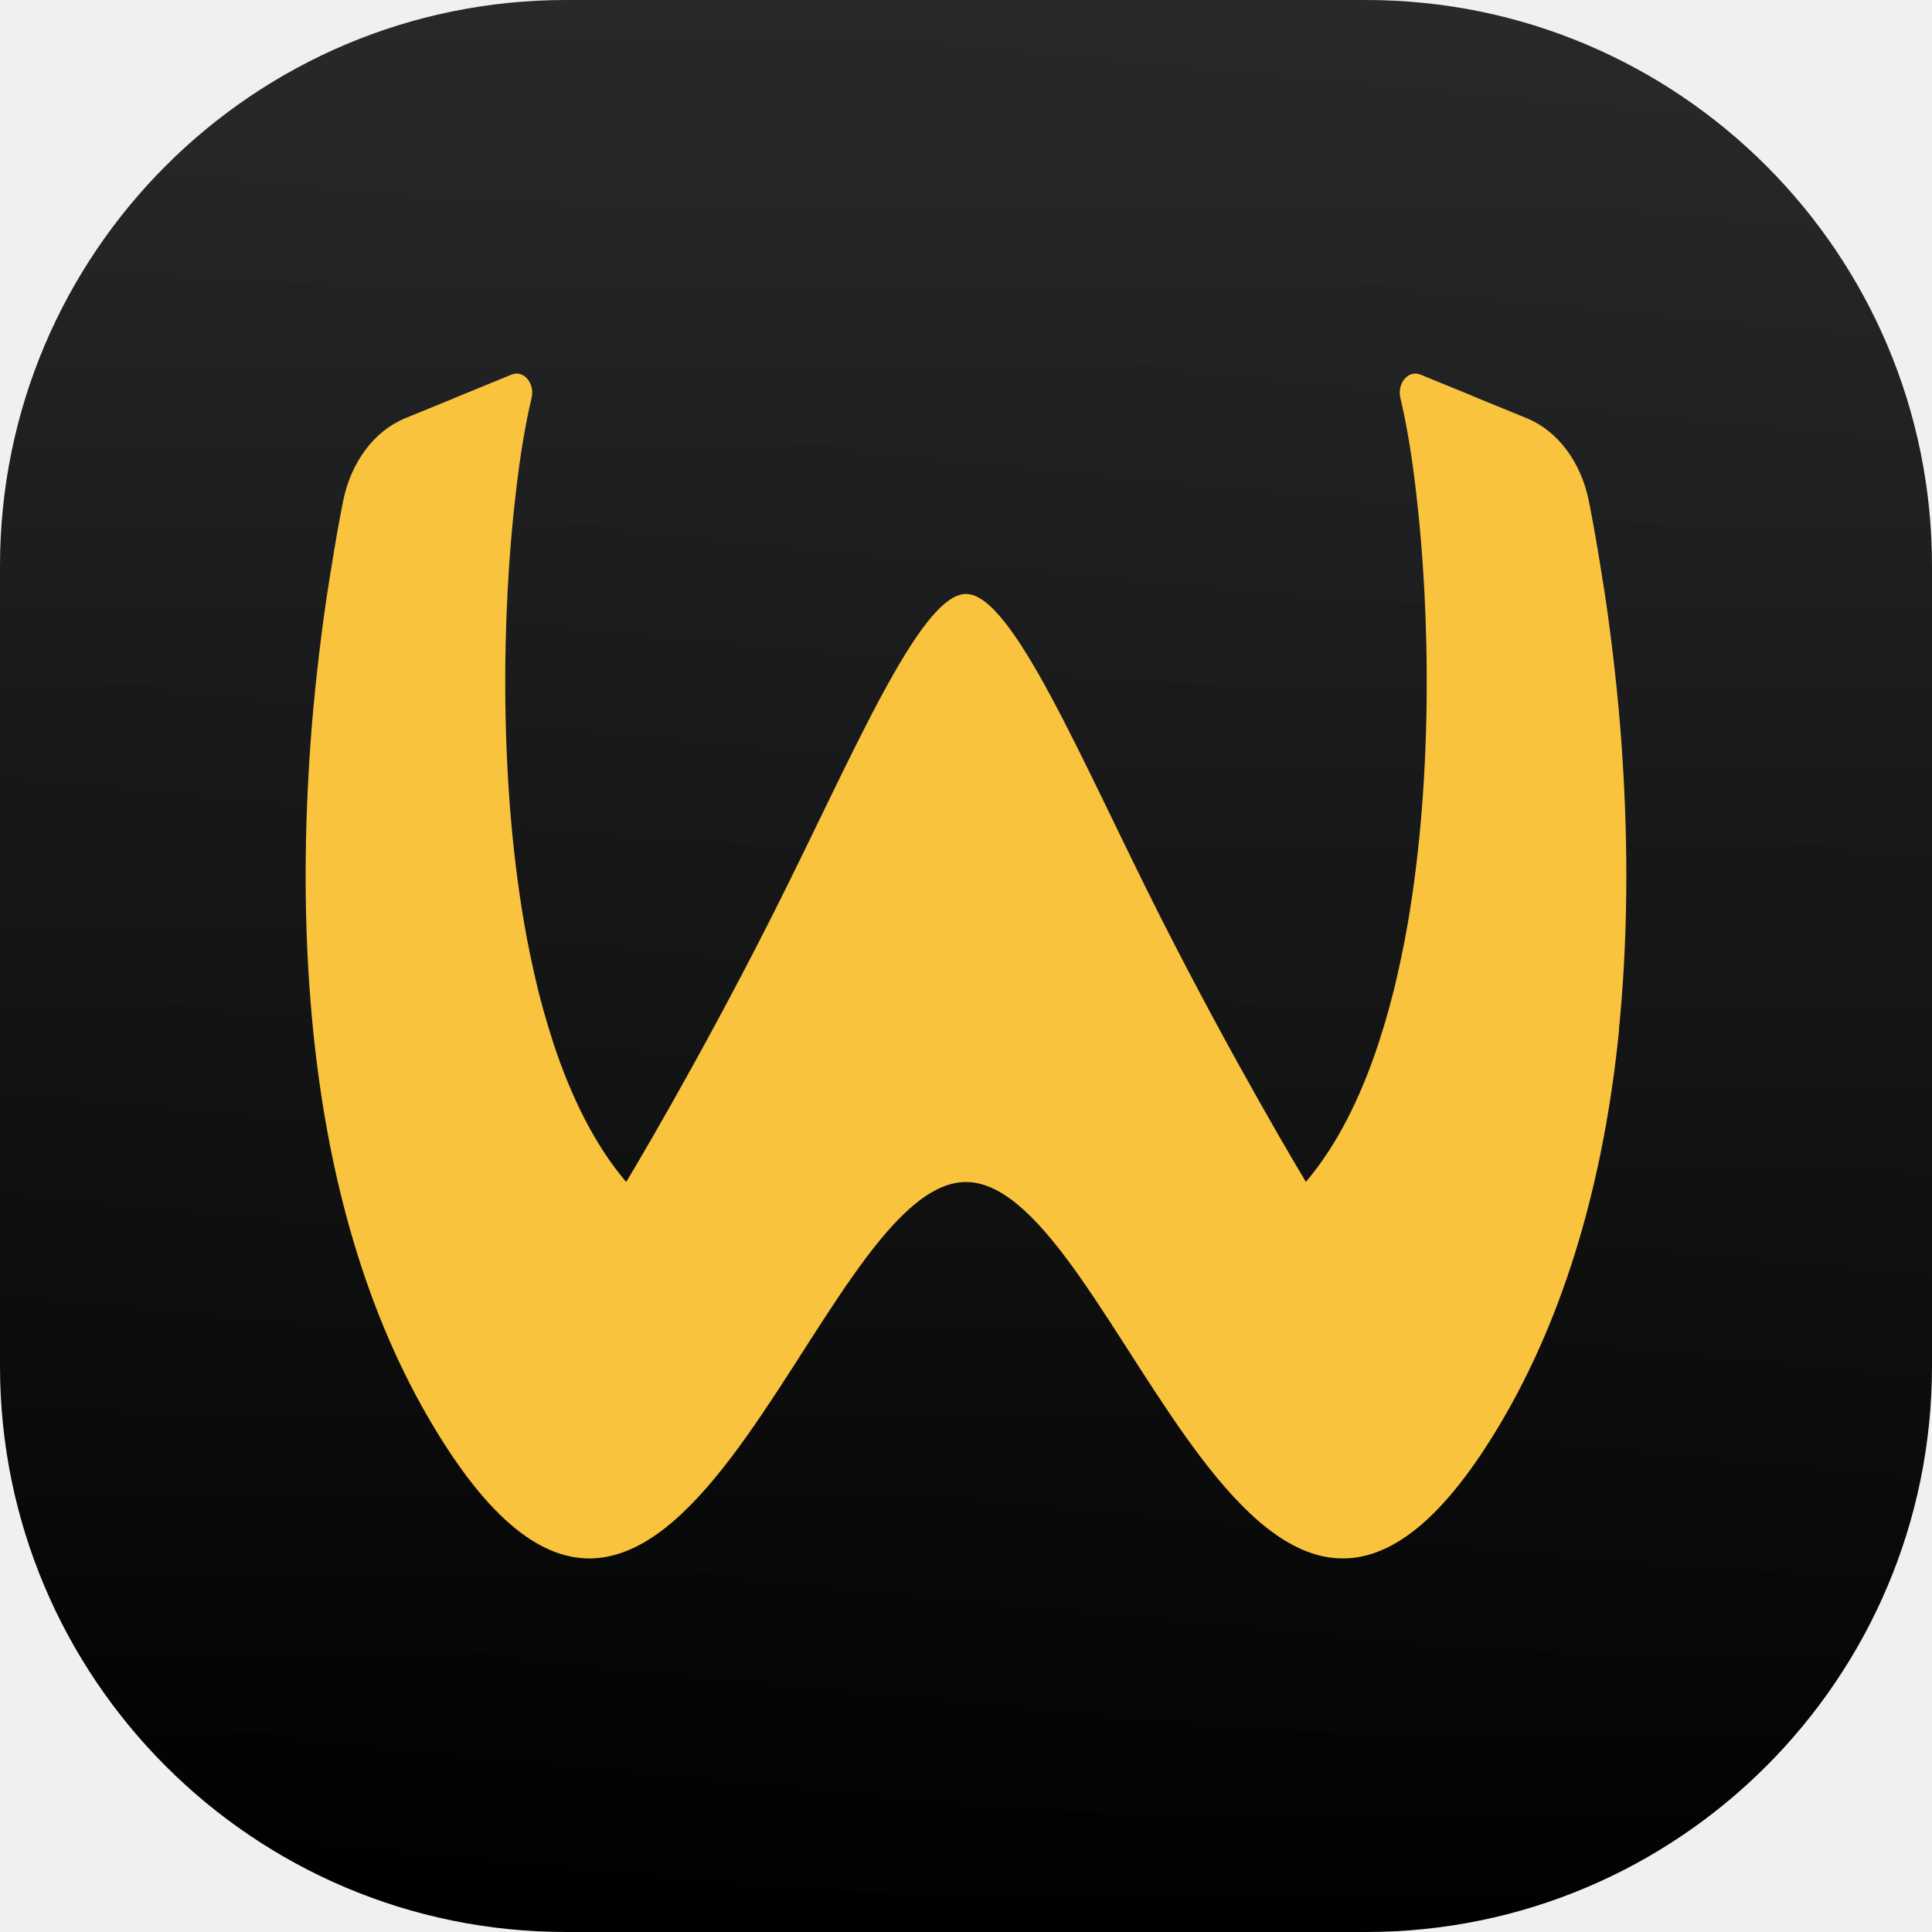
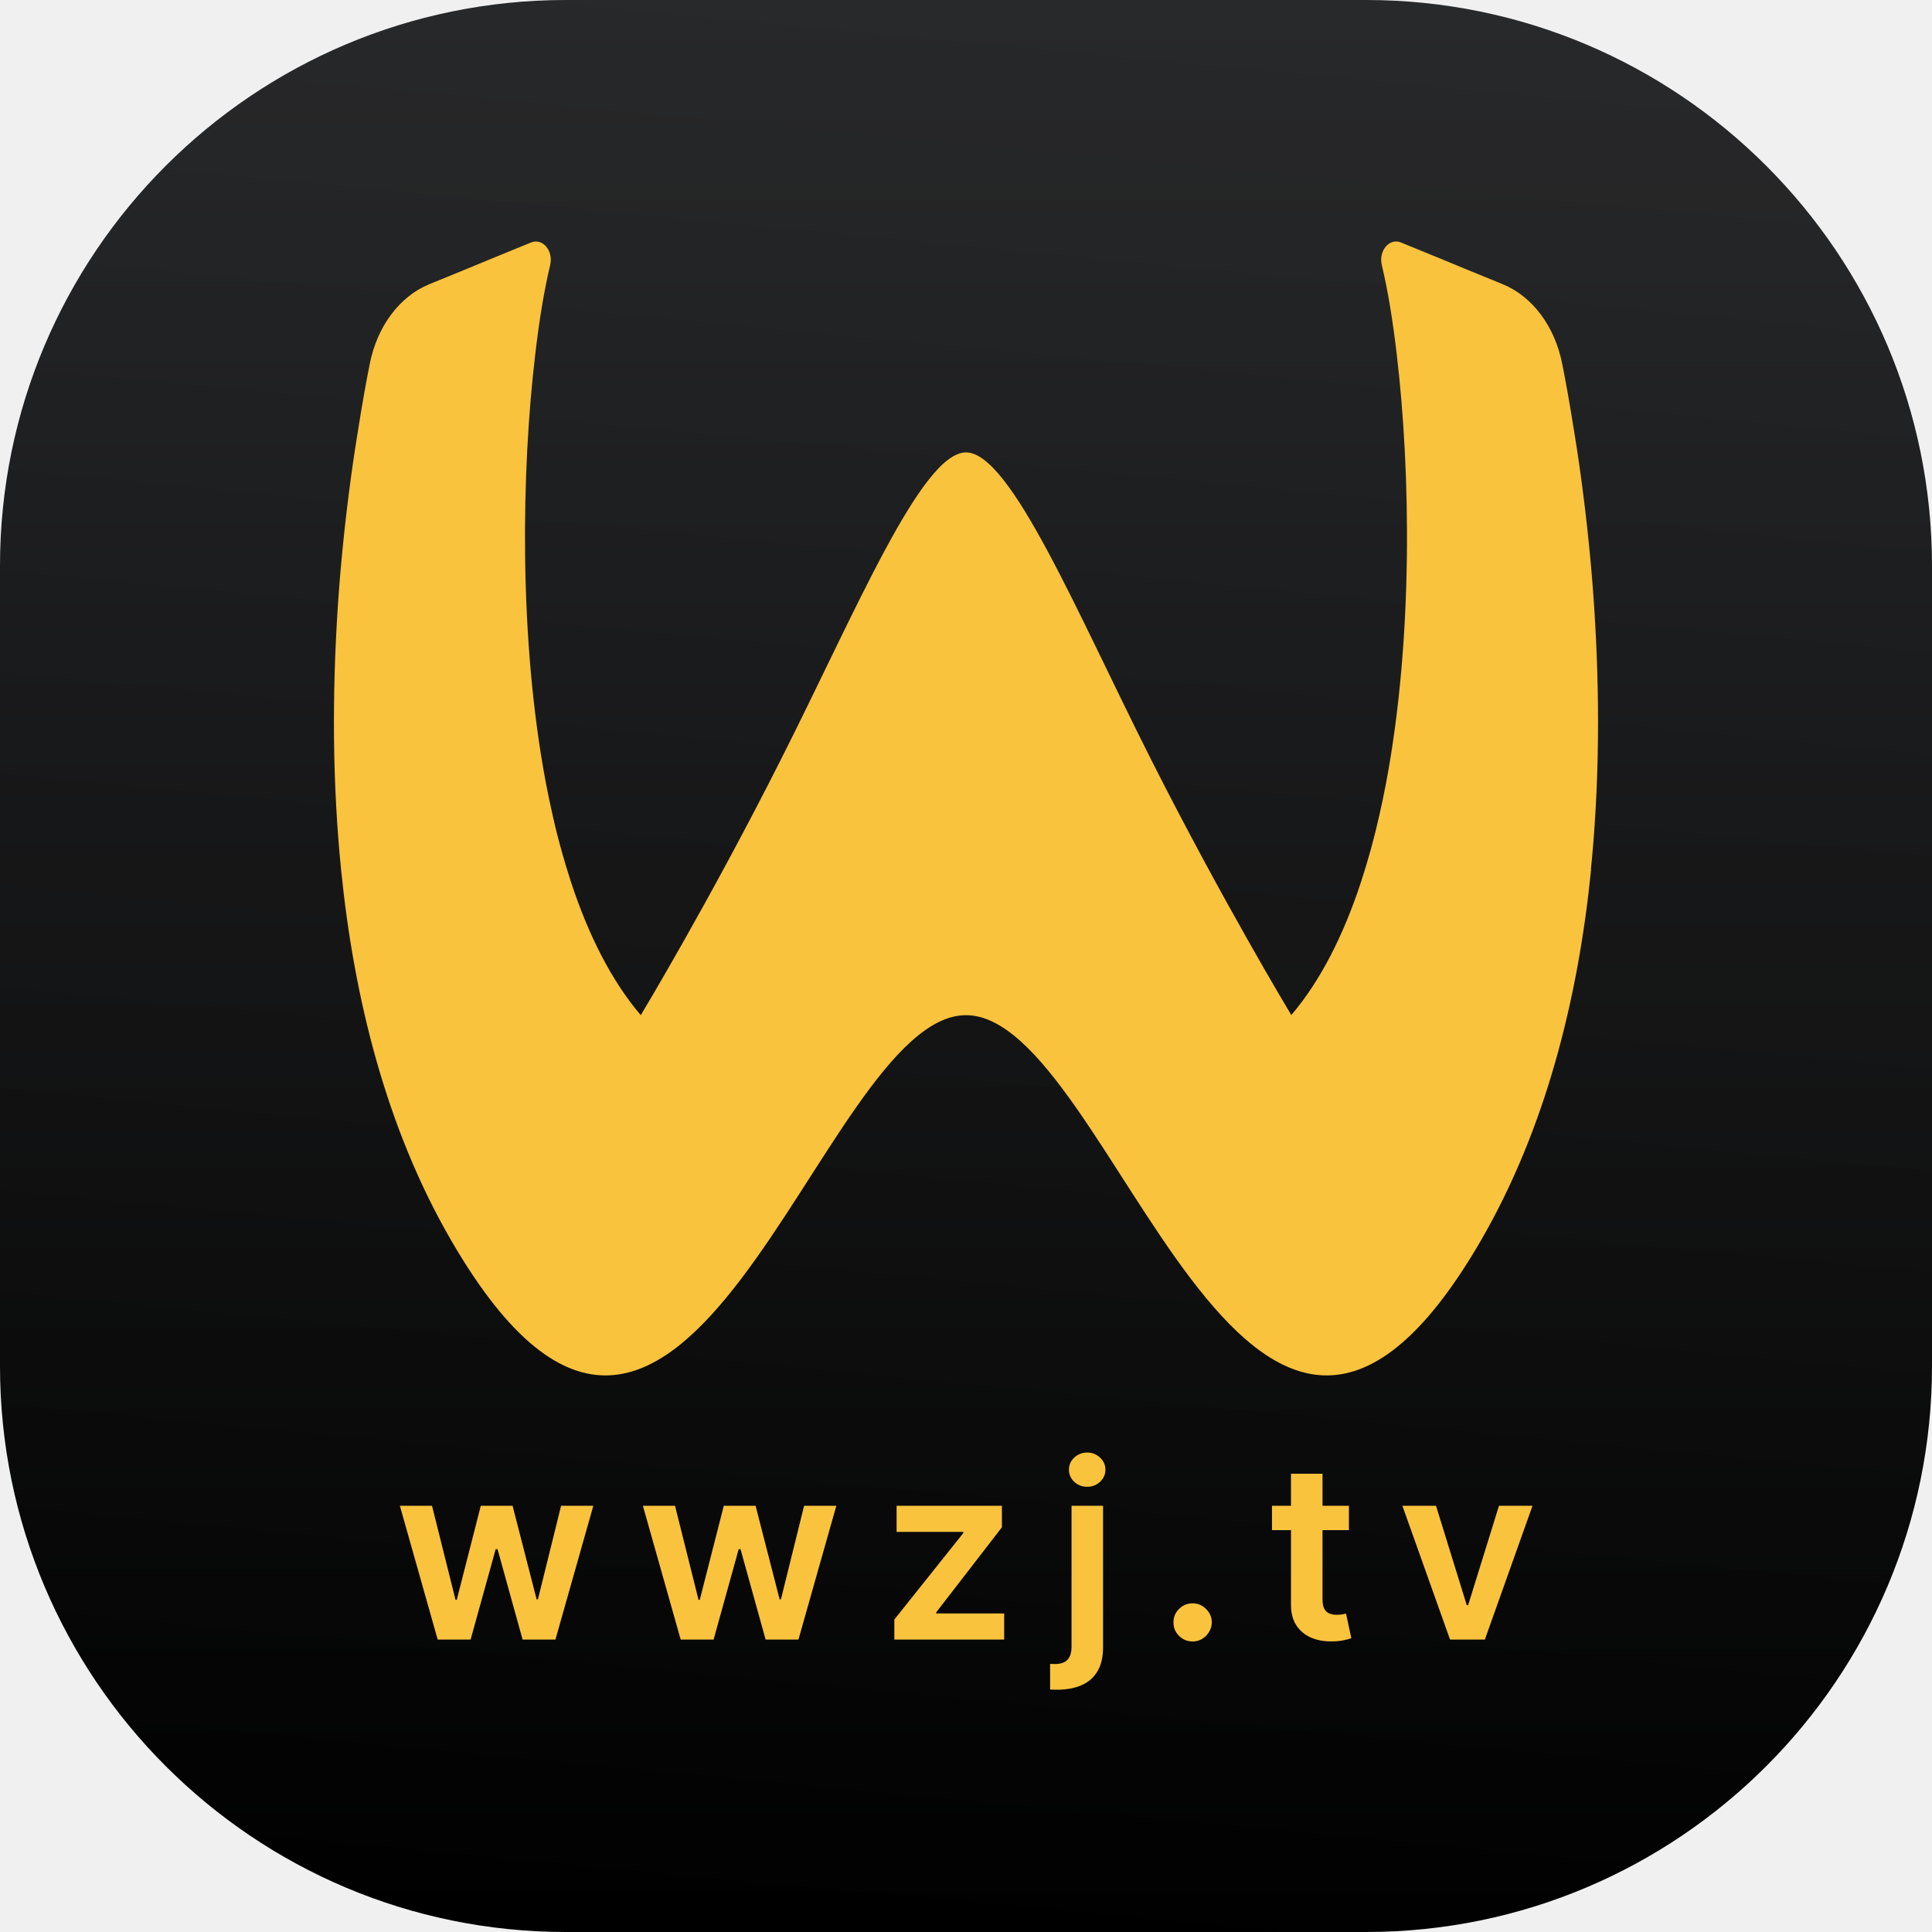
<svg xmlns="http://www.w3.org/2000/svg" width="1024" height="1024" viewBox="0 0 1024 1024" fill="none">
-   <rect width="1024" height="1024" rx="300" fill="url(#paint0_linear_23882_143920)" />
-   <g style="mix-blend-mode:screen" opacity="0.1">
-     <rect width="1024" height="1024" rx="300" fill="url(#paint1_linear_23882_143920)" />
-   </g>
  <g clip-path="url(#clip0_23882_143920)">
-     <path d="M858.136 545.904C851.072 616.43 833.273 688.896 797.057 751.407C667.662 974.359 593.496 626.491 511.996 626.491C430.496 626.491 356.417 974.359 227.021 751.407C190.815 689.061 173.093 616.702 166 546.33C165.981 546.152 165.962 545.963 165.942 545.786C165.441 540.797 164.988 535.832 164.593 530.867C160.411 478.841 161.741 428.34 165.325 384.175C167.513 358.05 170.481 334.076 173.623 313.318C174.23 309.358 174.837 305.504 175.454 301.863C177.632 288.056 179.81 275.856 181.824 265.796C185.92 245.026 198.313 228.44 214.715 221.69L236.176 212.919L247.259 208.32L271.082 198.568C277.452 195.884 283.648 203.06 281.73 211.087C278.589 224.149 275.707 241.054 273.443 260.748C265.849 324.761 264.191 417.441 279.369 497.933C280.506 503.82 281.73 509.707 283.041 515.488C285.913 528.444 289.411 540.963 293.333 552.95C302.845 581.853 315.498 607.222 331.9 626.479C331.9 626.479 369.504 564.192 409.295 485.308C450.57 403.752 487.21 314.807 511.996 314.807C536.782 314.807 573.509 403.752 614.697 485.308C653.881 562.844 690.896 624.351 692.14 626.42C708.523 607.174 721.157 581.829 730.659 552.95C734.581 540.963 738.069 528.444 740.951 515.488C742.261 509.707 743.485 503.82 744.613 497.933C759.801 417.441 758.143 324.761 750.549 260.748C748.285 241.054 745.403 224.149 742.262 211.087C740.344 203.06 746.54 195.884 752.91 198.568L776.723 208.309L787.806 212.907L809.277 221.679C825.679 228.429 838.072 245.014 842.168 265.784C844.172 275.844 846.36 288.044 848.538 301.851C849.145 305.492 849.762 309.346 850.369 313.306C853.511 334.065 856.479 358.038 858.657 384.164C862.242 428.317 863.581 478.818 859.399 530.844C859.004 535.809 858.551 540.785 858.05 545.774" fill="#FAC33D" />
+     <rect width="1024" height="1024" rx="300" fill="url(#paint0_linear_23882_143920)" />
+     <g style="mix-blend-mode:screen" opacity="0.1">
+       <rect width="1024" height="1024" fill="url(#paint1_linear_23882_143920)" />
+     </g>
+     <g clip-path="url(#clip1_23882_143920)">
+       <path d="M843.302 460.946C836.541 528.44 819.504 597.79 784.84 657.614C660.99 870.98 590.003 538.068 511.996 538.068C433.989 538.068 363.085 870.98 239.235 657.614C204.58 597.948 187.617 528.701 180.828 461.353C180.81 461.184 180.792 461.003 180.773 460.833C180.293 456.059 179.86 451.307 179.482 446.556C175.479 396.767 176.751 348.437 180.183 306.171C182.277 281.169 185.118 258.226 188.125 238.36C188.706 234.57 189.287 230.882 189.877 227.397C191.962 214.184 194.046 202.508 195.974 192.881C199.894 173.004 211.756 157.131 227.456 150.672L247.997 142.277L258.605 137.876L281.406 128.543C287.503 125.975 293.434 132.842 291.599 140.524C288.592 153.025 285.834 169.203 283.666 188.05C276.398 249.311 274.811 338.006 289.339 415.037C290.427 420.671 291.599 426.305 292.853 431.837C295.602 444.237 298.95 456.217 302.705 467.689C311.809 495.349 323.92 519.627 339.619 538.057C339.619 538.057 375.611 478.448 413.696 402.955C453.202 324.905 488.272 239.785 511.996 239.785C535.72 239.785 570.872 324.905 610.296 402.955C647.8 477.158 683.229 536.02 684.419 538C700.1 519.582 712.193 495.327 721.287 467.689C725.042 456.217 728.381 444.237 731.139 431.837C732.393 426.305 733.564 420.671 734.644 415.037C749.181 338.006 747.594 249.311 740.326 188.05C738.158 169.203 735.4 153.025 732.393 140.524C730.557 132.842 736.488 125.975 742.585 128.543L765.378 137.865L775.985 142.266L796.536 150.66C812.235 157.12 824.097 172.992 828.018 192.87C829.936 202.497 832.03 214.172 834.115 227.386C834.696 230.871 835.286 234.559 835.867 238.349C838.874 258.214 841.715 281.158 843.8 306.16C847.231 348.414 848.513 396.744 844.51 446.533C844.132 451.285 843.698 456.048 843.219 460.822" fill="#FAC33D" />
+     </g>
+     <path d="M231.979 869L211.943 798.091H228.978L241.442 847.949H242.089L254.83 798.091H271.68L284.422 847.672H285.114L297.394 798.091H314.475L294.393 869H276.989L263.694 821.081H262.724L249.429 869H231.979ZM360.778 869L340.742 798.091H357.777L370.241 847.949H370.888L383.629 798.091H400.479L413.221 847.672H413.913L426.193 798.091H443.274L423.192 869H405.788L392.493 821.081H391.523L378.228 869H360.778ZM474.019 869V858.382L510.581 812.54V811.94H475.219V798.091H531.032V809.494L496.224 854.55V855.151H532.233V869H474.019ZM567.94 798.091H584.652V873.062C584.652 878.171 583.682 882.388 581.743 885.712C579.805 889.036 577.004 891.513 573.341 893.144C569.679 894.775 565.232 895.591 560 895.591C559.384 895.591 558.815 895.576 558.292 895.545C557.769 895.545 557.199 895.529 556.584 895.499V881.88C557.045 881.911 557.461 881.926 557.83 881.926C558.199 881.957 558.584 881.972 558.984 881.972C562.185 881.972 564.478 881.188 565.863 879.618C567.248 878.079 567.94 875.817 567.94 872.832V798.091ZM576.25 788.027C573.572 788.027 571.279 787.15 569.371 785.396C567.494 783.611 566.555 781.472 566.555 778.979C566.555 776.455 567.494 774.316 569.371 772.562C571.279 770.777 573.572 769.884 576.25 769.884C578.897 769.884 581.159 770.777 583.036 772.562C584.944 774.316 585.898 776.455 585.898 778.979C585.898 781.472 584.944 783.611 583.036 785.396C581.159 787.15 578.897 788.027 576.25 788.027ZM632.131 870.016C629.331 870.016 626.93 869.031 624.93 867.061C622.929 865.091 621.944 862.691 621.975 859.859C621.944 857.089 622.929 854.72 624.93 852.75C626.93 850.78 629.331 849.795 632.131 849.795C634.84 849.795 637.194 850.78 639.195 852.75C641.226 854.72 642.257 857.089 642.288 859.859C642.257 861.737 641.764 863.445 640.81 864.984C639.887 866.522 638.656 867.754 637.117 868.677C635.609 869.569 633.947 870.016 632.131 870.016ZM714.95 798.091V811.017H674.187V798.091H714.95ZM684.251 781.102H700.962V847.672C700.962 849.919 701.301 851.642 701.978 852.842C702.686 854.012 703.609 854.812 704.748 855.243C705.886 855.674 707.148 855.889 708.533 855.889C709.58 855.889 710.534 855.812 711.395 855.658C712.288 855.504 712.965 855.366 713.427 855.243L716.243 868.308C715.35 868.615 714.073 868.954 712.411 869.323C710.78 869.692 708.779 869.908 706.41 869.969C702.224 870.093 698.454 869.462 695.099 868.077C691.745 866.661 689.082 864.476 687.113 861.521C685.174 858.567 684.22 854.874 684.251 850.442V781.102ZM812.265 798.091L787.012 869H768.547L743.294 798.091H761.114L777.41 850.765H778.149L794.491 798.091H812.265Z" fill="#FAC33D" />
  </g>
  <defs>
    <linearGradient id="paint0_linear_23882_143920" x1="512" y1="0" x2="512" y2="1024" gradientUnits="userSpaceOnUse">
      <stop stop-color="#17181A" />
      <stop offset="1" />
    </linearGradient>
    <linearGradient id="paint1_linear_23882_143920" x1="640.5" y1="-323.5" x2="512" y2="1024" gradientUnits="userSpaceOnUse">
      <stop stop-color="white" />
      <stop offset="1" stop-color="white" stop-opacity="0.01" />
    </linearGradient>
    <clipPath id="clip0_23882_143920">
-       <rect width="700" height="628" fill="white" transform="translate(162 198)" />
+       <rect width="1024" height="1024" rx="300" fill="white" />
+     </clipPath>
+     <clipPath id="clip1_23882_143920">
+       <rect width="670" height="601" fill="white" transform="translate(177 128)" />
    </clipPath>
  </defs>
</svg>
